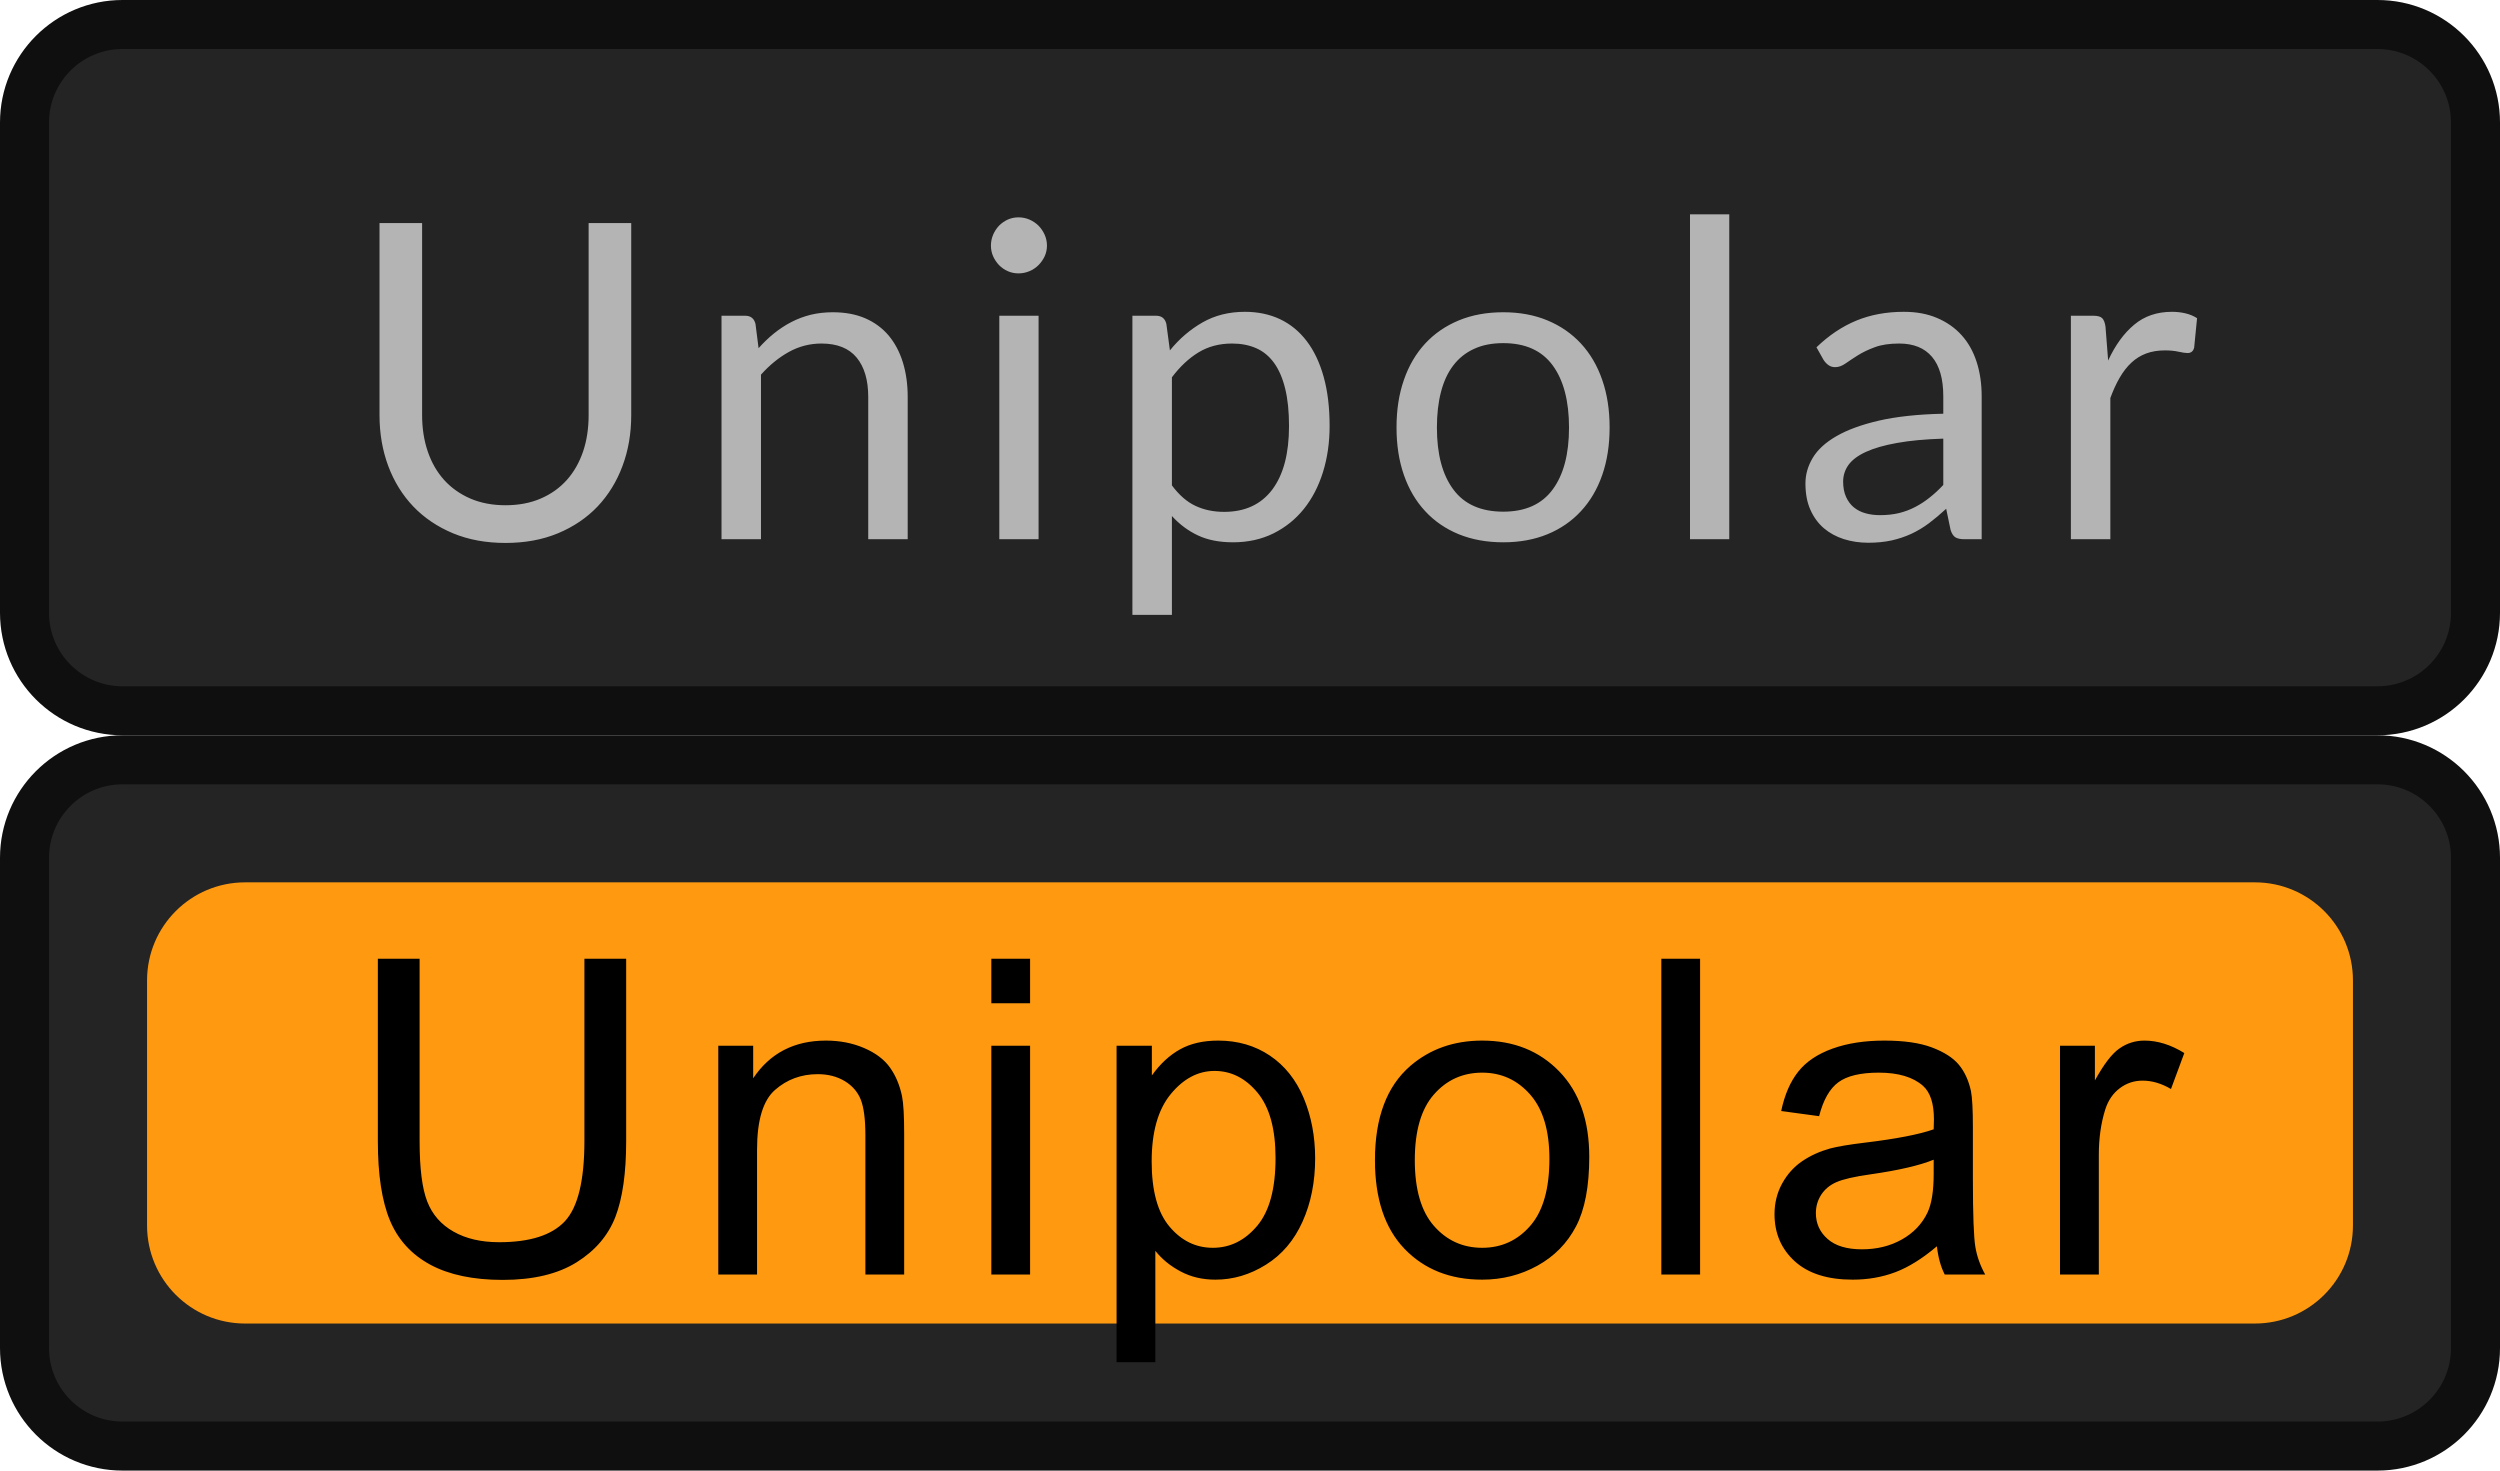
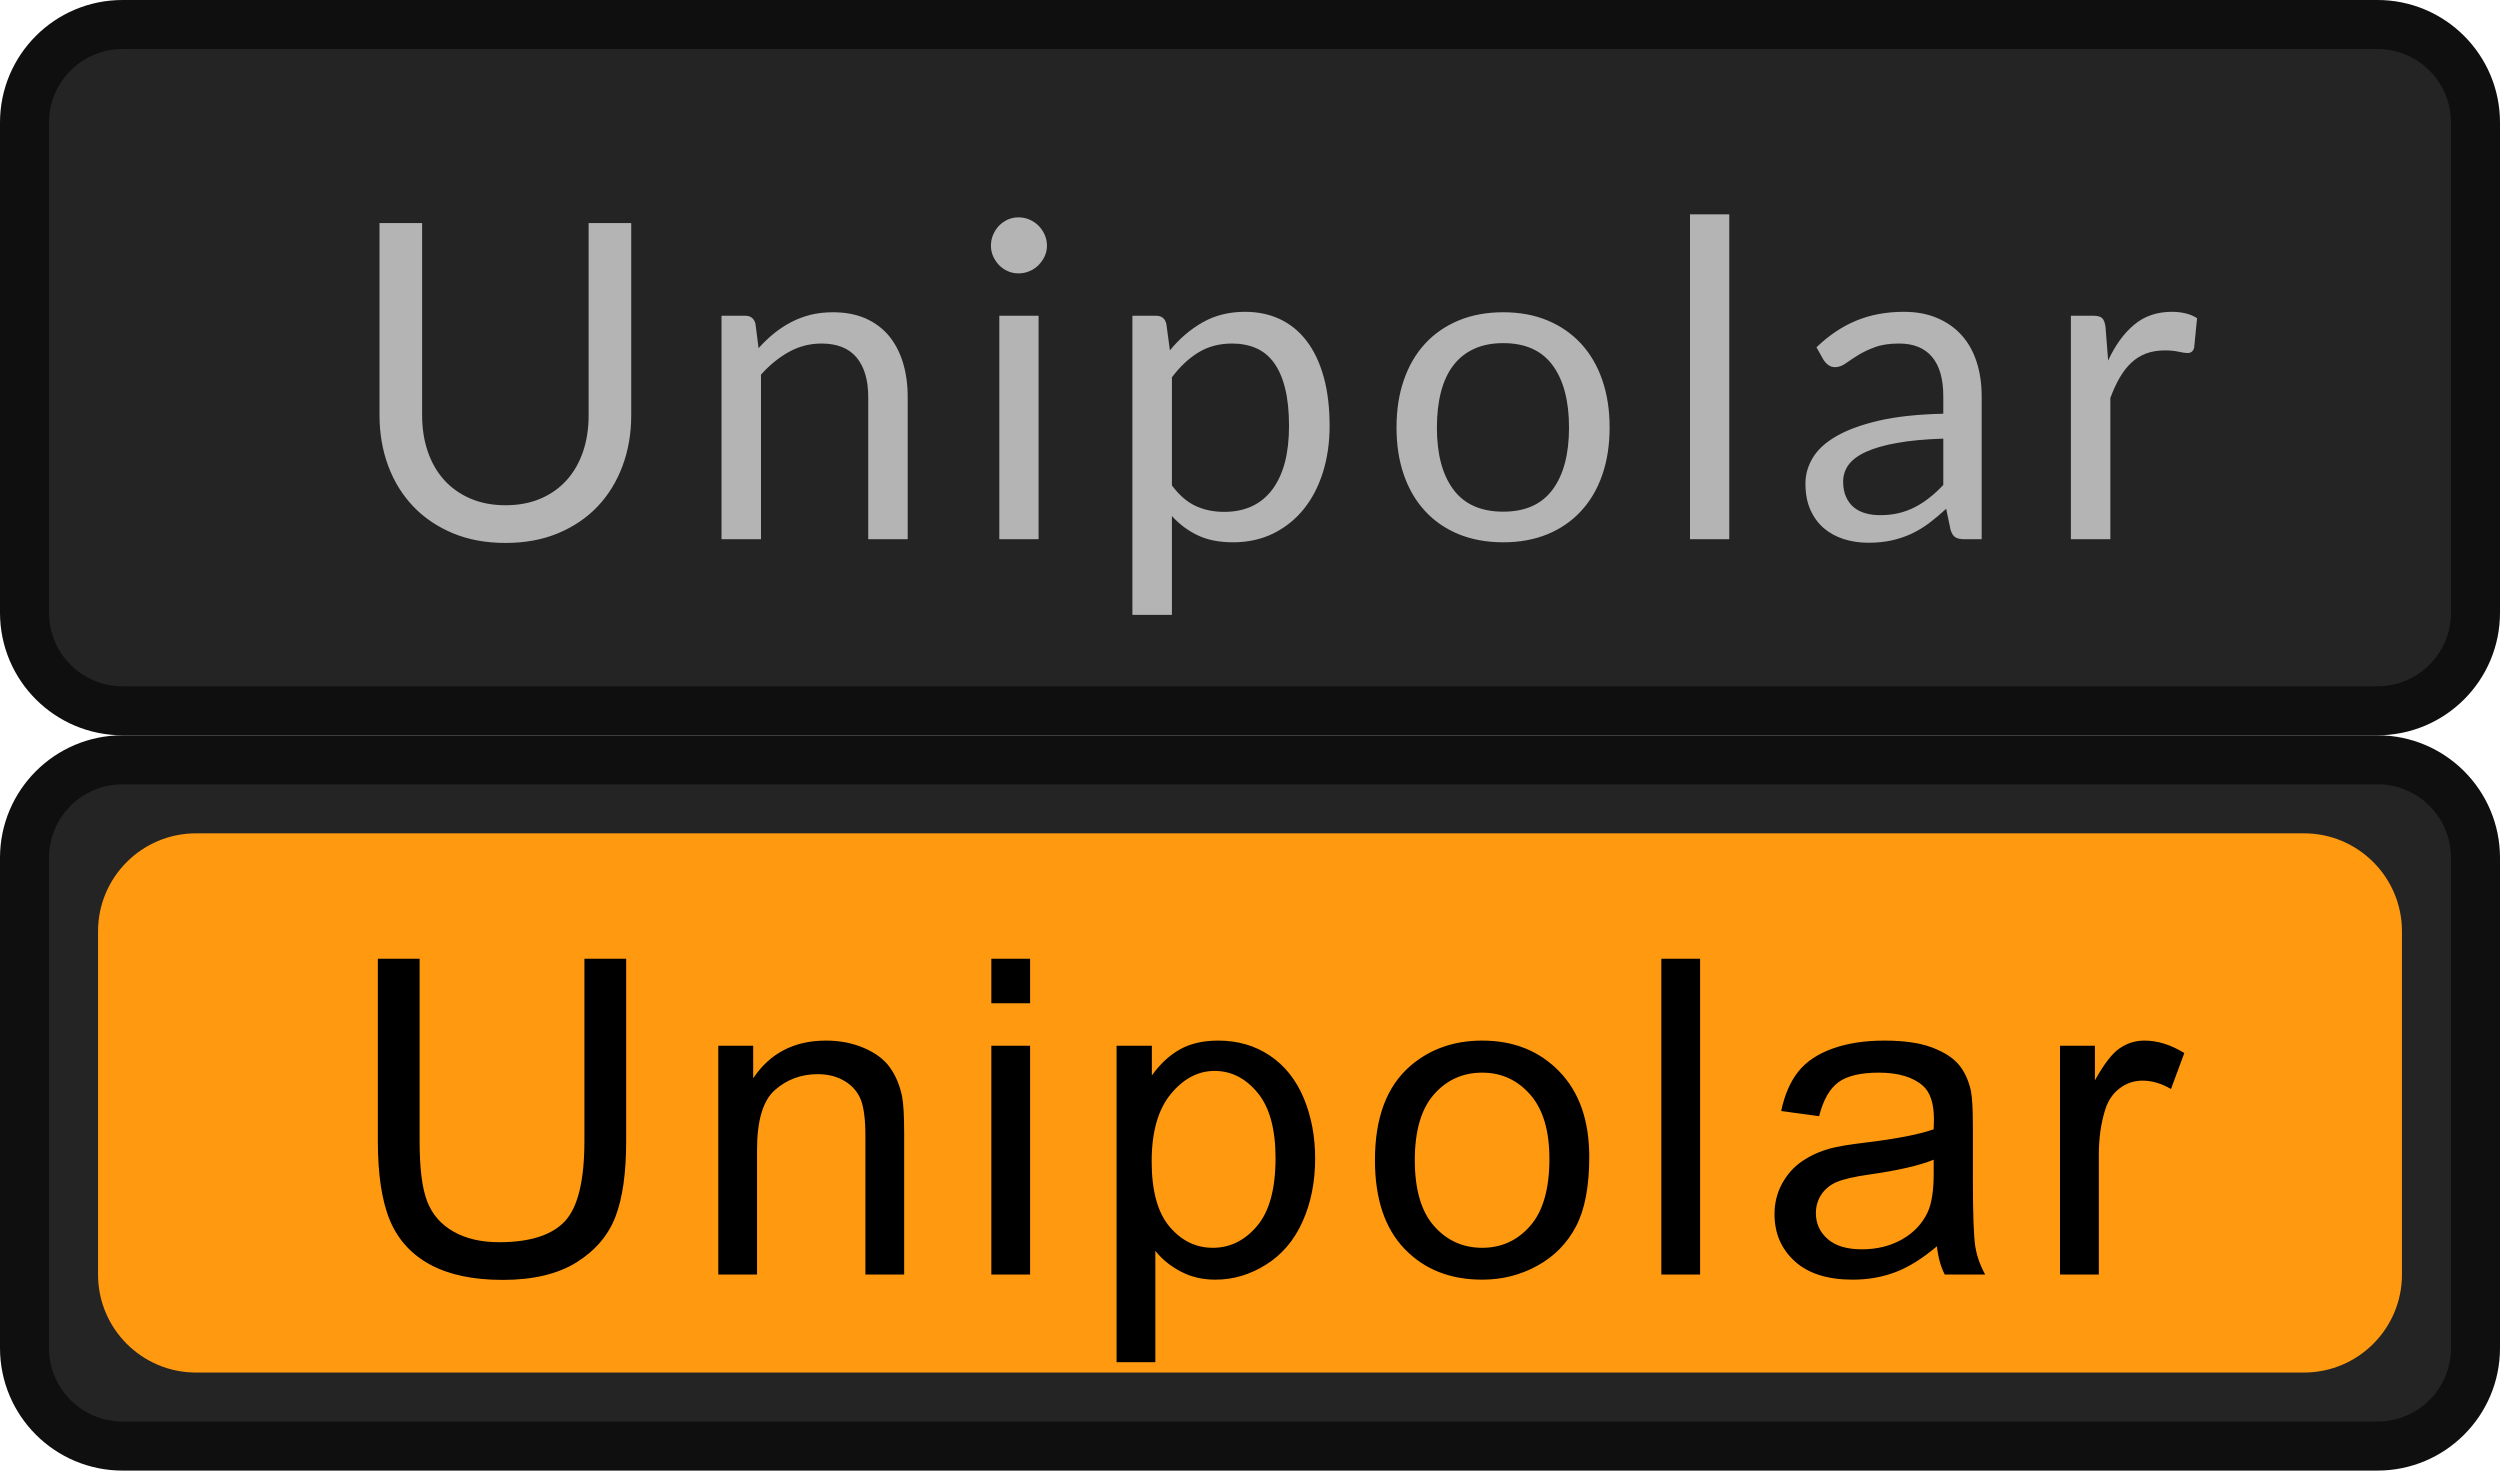
<svg xmlns="http://www.w3.org/2000/svg" xmlns:xlink="http://www.w3.org/1999/xlink" width="51px" height="30px" viewBox="0 0 51 30" version="1.1">
  <defs>
    <rect id="path-1" x="0" y="0" width="51" height="15" rx="2" />
    <filter x="-0.5%" y="-1.7%" width="101.0%" height="106.7%" filterUnits="objectBoundingBox" id="filter-2">
      <feOffset dx="0" dy="0.5" in="SourceAlpha" result="shadowOffsetOuter1" />
      <feComposite in="shadowOffsetOuter1" in2="SourceAlpha" operator="out" result="shadowOffsetOuter1" />
      <feColorMatrix values="0 0 0 0 1   0 0 0 0 1   0 0 0 0 1  0 0 0 0.05 0" type="matrix" in="shadowOffsetOuter1" />
    </filter>
    <rect id="path-3" x="0" y="0" width="51" height="15" rx="2" />
    <filter x="-0.5%" y="-1.7%" width="101.0%" height="106.7%" filterUnits="objectBoundingBox" id="filter-4">
      <feOffset dx="0" dy="0.5" in="SourceAlpha" result="shadowOffsetOuter1" />
      <feComposite in="shadowOffsetOuter1" in2="SourceAlpha" operator="out" result="shadowOffsetOuter1" />
      <feColorMatrix values="0 0 0 0 1   0 0 0 0 1   0 0 0 0 1  0 0 0 0.05 0" type="matrix" in="shadowOffsetOuter1" />
    </filter>
  </defs>
  <g id="bmp00152" stroke="none" stroke-width="1" fill="none" fill-rule="evenodd">
    <g id="button/smallButton">
      <g id="Rectangle">
        <use fill="black" fill-opacity="1" filter="url(#filter-2)" xlink:href="#path-1" />
        <rect stroke="#0F0F0F" stroke-width="1" stroke-linejoin="square" fill="#242424" fill-rule="evenodd" x="0.5" y="0.5" width="50" height="14" rx="2" />
      </g>
    </g>
    <g id="button/smallButton" transform="translate(0, 15)">
      <g id="Rectangle">
        <use fill="black" fill-opacity="1" filter="url(#filter-4)" xlink:href="#path-3" />
        <rect stroke="#0F0F0F" stroke-width="1" stroke-linejoin="square" fill="#242424" fill-rule="evenodd" x="0.5" y="0.5" width="50" height="14" rx="2" />
      </g>
    </g>
-     <rect id="Rectangle" fill="#FF9A10" x="3" y="18" width="45" height="9" rx="2" />
+     <rect id="Rectangle" fill="#FF9A10" x="2" y="17" width="47" height="11" rx="2" />
    <path d="M11.922,19.558 L12.774,19.558 L12.774,23.28 C12.774,23.927 12.701,24.441 12.555,24.822 C12.408,25.203 12.144,25.513 11.761,25.752 C11.379,25.99 10.877,26.11 10.256,26.11 C9.653,26.11 9.159,26.006 8.775,25.798 C8.392,25.59 8.118,25.289 7.954,24.895 C7.79,24.501 7.708,23.962 7.708,23.28 L7.708,19.558 L8.56,19.558 L8.56,23.275 C8.56,23.835 8.612,24.247 8.716,24.512 C8.82,24.778 8.999,24.982 9.252,25.125 C9.506,25.269 9.815,25.341 10.182,25.341 C10.809,25.341 11.255,25.199 11.522,24.915 C11.789,24.63 11.922,24.084 11.922,23.275 L11.922,19.558 Z M14.653,26 L14.653,21.333 L15.365,21.333 L15.365,21.997 C15.707,21.484 16.203,21.228 16.85,21.228 C17.131,21.228 17.39,21.278 17.626,21.379 C17.862,21.48 18.038,21.613 18.155,21.777 C18.272,21.941 18.354,22.136 18.401,22.361 C18.431,22.508 18.445,22.764 18.445,23.13 L18.445,26 L17.654,26 L17.654,23.161 C17.654,22.839 17.623,22.598 17.562,22.438 C17.5,22.279 17.391,22.151 17.235,22.056 C17.078,21.961 16.894,21.913 16.683,21.913 C16.346,21.913 16.055,22.02 15.811,22.234 C15.566,22.448 15.444,22.854 15.444,23.451 L15.444,26 L14.653,26 Z M20.223,20.467 L20.223,19.558 L21.014,19.558 L21.014,20.467 L20.223,20.467 Z M20.223,26 L20.223,21.333 L21.014,21.333 L21.014,26 L20.223,26 Z M22.778,27.789 L22.778,21.333 L23.498,21.333 L23.498,21.939 C23.668,21.702 23.86,21.524 24.074,21.406 C24.288,21.287 24.547,21.228 24.852,21.228 C25.25,21.228 25.602,21.33 25.907,21.535 C26.211,21.74 26.441,22.03 26.597,22.403 C26.752,22.777 26.829,23.186 26.829,23.631 C26.829,24.109 26.744,24.539 26.572,24.921 C26.401,25.303 26.152,25.596 25.825,25.8 C25.499,26.004 25.155,26.105 24.795,26.105 C24.531,26.105 24.295,26.05 24.085,25.938 C23.876,25.827 23.703,25.687 23.569,25.517 L23.569,27.789 L22.778,27.789 Z M23.494,23.693 C23.494,24.293 23.616,24.737 23.859,25.024 C24.102,25.312 24.396,25.455 24.742,25.455 C25.094,25.455 25.395,25.306 25.645,25.009 C25.896,24.712 26.021,24.251 26.021,23.627 C26.021,23.032 25.899,22.587 25.654,22.291 C25.409,21.995 25.117,21.847 24.777,21.847 C24.44,21.847 24.142,22.005 23.883,22.32 C23.624,22.635 23.494,23.092 23.494,23.693 Z M28.049,23.667 C28.049,22.802 28.289,22.162 28.769,21.746 C29.171,21.4 29.66,21.228 30.237,21.228 C30.879,21.228 31.403,21.438 31.81,21.858 C32.218,22.279 32.421,22.859 32.421,23.601 C32.421,24.201 32.331,24.674 32.151,25.018 C31.971,25.362 31.709,25.629 31.364,25.82 C31.02,26.01 30.644,26.105 30.237,26.105 C29.584,26.105 29.056,25.896 28.653,25.477 C28.25,25.058 28.049,24.455 28.049,23.667 Z M28.862,23.667 C28.862,24.264 28.992,24.712 29.253,25.009 C29.513,25.306 29.842,25.455 30.237,25.455 C30.63,25.455 30.956,25.306 31.217,25.007 C31.478,24.708 31.608,24.252 31.608,23.64 C31.608,23.063 31.477,22.626 31.215,22.328 C30.953,22.031 30.627,21.882 30.237,21.882 C29.842,21.882 29.513,22.03 29.253,22.326 C28.992,22.622 28.862,23.069 28.862,23.667 Z M33.891,26 L33.891,19.558 L34.682,19.558 L34.682,26 L33.891,26 Z M39.513,25.424 C39.22,25.673 38.938,25.849 38.667,25.952 C38.396,26.054 38.106,26.105 37.795,26.105 C37.282,26.105 36.888,25.98 36.613,25.73 C36.338,25.479 36.2,25.159 36.2,24.77 C36.2,24.541 36.252,24.332 36.356,24.143 C36.46,23.954 36.596,23.803 36.765,23.688 C36.933,23.574 37.123,23.488 37.334,23.429 C37.489,23.388 37.723,23.349 38.037,23.311 C38.675,23.234 39.146,23.144 39.447,23.038 C39.45,22.93 39.452,22.861 39.452,22.832 C39.452,22.509 39.377,22.282 39.228,22.15 C39.026,21.972 38.725,21.882 38.327,21.882 C37.955,21.882 37.68,21.948 37.503,22.078 C37.326,22.208 37.194,22.439 37.11,22.77 L36.336,22.665 C36.406,22.333 36.522,22.066 36.683,21.863 C36.844,21.659 37.077,21.502 37.382,21.392 C37.687,21.282 38.04,21.228 38.441,21.228 C38.839,21.228 39.163,21.274 39.412,21.368 C39.661,21.462 39.844,21.58 39.962,21.722 C40.079,21.864 40.161,22.043 40.208,22.26 C40.234,22.395 40.247,22.638 40.247,22.99 L40.247,24.044 C40.247,24.78 40.264,25.245 40.298,25.44 C40.331,25.635 40.398,25.821 40.498,26 L39.672,26 C39.589,25.836 39.537,25.644 39.513,25.424 Z M39.447,23.658 C39.16,23.775 38.73,23.875 38.155,23.957 C37.83,24.003 37.6,24.056 37.465,24.115 C37.331,24.173 37.227,24.259 37.153,24.372 C37.08,24.485 37.044,24.61 37.044,24.748 C37.044,24.958 37.123,25.134 37.283,25.275 C37.443,25.416 37.676,25.486 37.984,25.486 C38.289,25.486 38.56,25.419 38.797,25.286 C39.034,25.153 39.209,24.97 39.32,24.739 C39.405,24.56 39.447,24.296 39.447,23.948 L39.447,23.658 Z M42.024,26 L42.024,21.333 L42.736,21.333 L42.736,22.041 C42.918,21.709 43.086,21.491 43.24,21.386 C43.393,21.28 43.563,21.228 43.747,21.228 C44.014,21.228 44.285,21.312 44.56,21.482 L44.288,22.216 C44.094,22.102 43.901,22.045 43.708,22.045 C43.535,22.045 43.379,22.097 43.242,22.201 C43.104,22.305 43.006,22.449 42.947,22.634 C42.859,22.915 42.816,23.223 42.816,23.557 L42.816,26 L42.024,26 Z" id="Unipolar" fill="#000000" />
    <g id="Group" transform="translate(7, 2)" />
    <path d="M10.312,11.076 C10.708,11.076 11.065,11.011 11.383,10.879 C11.701,10.746 11.97,10.564 12.191,10.332 C12.411,10.099 12.581,9.824 12.699,9.506 C12.818,9.188 12.877,8.843 12.877,8.471 L12.877,8.471 L12.877,4.551 L12.008,4.551 L12.008,8.471 C12.008,8.741 11.97,8.989 11.894,9.213 C11.817,9.438 11.706,9.632 11.561,9.794 C11.415,9.956 11.238,10.082 11.027,10.172 C10.818,10.262 10.579,10.307 10.312,10.307 C10.045,10.307 9.806,10.261 9.594,10.17 C9.383,10.078 9.204,9.951 9.059,9.79 C8.913,9.627 8.802,9.434 8.726,9.209 C8.649,8.984 8.611,8.736 8.611,8.466 L8.611,8.466 L8.611,4.551 L7.742,4.551 L7.742,8.471 C7.742,8.843 7.802,9.188 7.92,9.506 C8.039,9.824 8.209,10.099 8.431,10.332 C8.653,10.564 8.923,10.746 9.241,10.879 C9.559,11.011 9.916,11.076 10.312,11.076 Z M15.524,11 L15.524,7.643 C15.698,7.448 15.888,7.293 16.094,7.179 C16.299,7.066 16.52,7.008 16.758,7.008 C17.078,7.008 17.318,7.104 17.475,7.294 C17.633,7.485 17.712,7.753 17.712,8.098 L17.712,8.098 L17.712,11 L18.517,11 L18.517,8.098 C18.517,7.84 18.484,7.604 18.418,7.391 C18.352,7.178 18.255,6.996 18.128,6.844 C18,6.693 17.841,6.576 17.651,6.493 C17.46,6.411 17.241,6.37 16.991,6.37 C16.829,6.37 16.679,6.387 16.539,6.421 C16.4,6.456 16.268,6.505 16.143,6.57 C16.019,6.634 15.901,6.712 15.79,6.801 C15.679,6.891 15.574,6.992 15.475,7.103 L15.475,7.103 L15.412,6.608 C15.385,6.497 15.315,6.441 15.2,6.441 L15.2,6.441 L14.719,6.441 L14.719,11 L15.524,11 Z M20.777,5.577 C20.855,5.577 20.93,5.562 21,5.532 C21.071,5.503 21.132,5.461 21.185,5.409 C21.237,5.356 21.279,5.296 21.311,5.229 C21.342,5.161 21.358,5.088 21.358,5.011 C21.358,4.933 21.342,4.858 21.311,4.788 C21.279,4.717 21.237,4.656 21.185,4.603 C21.132,4.551 21.071,4.51 21,4.479 C20.93,4.449 20.855,4.434 20.777,4.434 C20.7,4.434 20.627,4.449 20.559,4.479 C20.492,4.51 20.433,4.551 20.381,4.603 C20.331,4.656 20.29,4.717 20.26,4.788 C20.23,4.858 20.215,4.933 20.215,5.011 C20.215,5.088 20.23,5.161 20.26,5.229 C20.29,5.296 20.331,5.356 20.381,5.409 C20.433,5.461 20.492,5.503 20.559,5.532 C20.627,5.562 20.7,5.577 20.777,5.577 Z M21.187,11 L21.187,6.441 L20.386,6.441 L20.386,11 L21.187,11 Z M23.907,12.543 L23.907,10.527 C24.06,10.695 24.236,10.827 24.435,10.921 C24.635,11.016 24.874,11.063 25.153,11.063 C25.459,11.063 25.734,11.002 25.979,10.881 C26.223,10.759 26.43,10.593 26.6,10.381 C26.769,10.17 26.899,9.919 26.989,9.63 C27.079,9.34 27.124,9.027 27.124,8.691 C27.124,8.313 27.084,7.979 27.003,7.688 C26.922,7.397 26.806,7.153 26.656,6.957 C26.506,6.76 26.325,6.612 26.112,6.511 C25.899,6.411 25.66,6.361 25.396,6.361 C25.072,6.361 24.784,6.433 24.532,6.577 C24.28,6.721 24.058,6.911 23.866,7.148 L23.866,7.148 L23.794,6.608 C23.767,6.497 23.697,6.441 23.583,6.441 L23.583,6.441 L23.101,6.441 L23.101,12.543 L23.907,12.543 Z M24.973,10.442 C24.757,10.442 24.562,10.402 24.388,10.32 C24.214,10.239 24.054,10.1 23.907,9.902 L23.907,9.902 L23.907,7.697 C24.072,7.478 24.252,7.309 24.449,7.189 C24.645,7.069 24.874,7.008 25.135,7.008 C25.318,7.008 25.482,7.04 25.626,7.103 C25.77,7.166 25.891,7.266 25.99,7.402 C26.089,7.539 26.165,7.713 26.217,7.926 C26.27,8.139 26.296,8.395 26.296,8.691 C26.296,9.252 26.182,9.684 25.954,9.988 C25.726,10.29 25.399,10.442 24.973,10.442 Z M30.667,11.063 C31,11.063 31.3,11.008 31.567,10.899 C31.834,10.789 32.062,10.633 32.251,10.428 C32.44,10.225 32.585,9.979 32.685,9.691 C32.786,9.402 32.836,9.079 32.836,8.719 C32.836,8.361 32.786,8.038 32.685,7.749 C32.585,7.459 32.44,7.213 32.251,7.008 C32.062,6.804 31.834,6.647 31.567,6.536 C31.3,6.425 31,6.37 30.667,6.37 C30.331,6.37 30.029,6.425 29.76,6.536 C29.492,6.647 29.263,6.804 29.074,7.008 C28.885,7.213 28.74,7.459 28.64,7.749 C28.539,8.038 28.489,8.361 28.489,8.719 C28.489,9.079 28.539,9.402 28.64,9.691 C28.74,9.979 28.885,10.225 29.074,10.428 C29.263,10.633 29.492,10.789 29.76,10.899 C30.029,11.008 30.331,11.063 30.667,11.063 Z M30.667,10.438 C30.211,10.438 29.871,10.287 29.648,9.985 C29.424,9.684 29.313,9.263 29.313,8.723 C29.313,8.453 29.34,8.211 29.396,7.996 C29.451,7.782 29.535,7.601 29.648,7.454 C29.76,7.307 29.901,7.194 30.071,7.117 C30.24,7.038 30.439,7 30.667,7 C31.117,7 31.453,7.151 31.675,7.454 C31.897,7.757 32.008,8.18 32.008,8.723 C32.008,9.263 31.897,9.684 31.675,9.985 C31.453,10.287 31.117,10.438 30.667,10.438 Z M35.277,11 L35.277,4.372 L34.476,4.372 L34.476,11 L35.277,11 Z M38.113,11.072 C38.287,11.072 38.445,11.056 38.588,11.025 C38.73,10.993 38.865,10.948 38.991,10.89 C39.117,10.831 39.237,10.759 39.351,10.674 C39.465,10.588 39.582,10.49 39.702,10.379 L39.702,10.379 L39.792,10.811 C39.816,10.886 39.849,10.936 39.891,10.962 C39.933,10.987 39.993,11 40.071,11 L40.071,11 L40.426,11 L40.426,8.084 C40.426,7.829 40.392,7.595 40.323,7.382 C40.254,7.169 40.152,6.987 40.017,6.838 C39.882,6.688 39.715,6.571 39.517,6.487 C39.319,6.402 39.093,6.361 38.838,6.361 C38.484,6.361 38.161,6.42 37.87,6.54 C37.579,6.66 37.308,6.842 37.056,7.085 L37.056,7.085 L37.2,7.341 C37.227,7.383 37.26,7.419 37.299,7.447 C37.338,7.476 37.384,7.49 37.438,7.49 C37.507,7.49 37.577,7.465 37.647,7.416 C37.718,7.366 37.802,7.311 37.899,7.249 C37.997,7.188 38.112,7.132 38.246,7.083 C38.379,7.033 38.545,7.008 38.743,7.008 C39.037,7.008 39.261,7.099 39.414,7.281 C39.567,7.462 39.643,7.73 39.643,8.084 L39.643,8.084 L39.643,8.44 C39.124,8.451 38.686,8.499 38.329,8.581 C37.972,8.664 37.683,8.77 37.461,8.899 C37.239,9.027 37.078,9.175 36.979,9.342 C36.88,9.508 36.831,9.681 36.831,9.861 C36.831,10.069 36.864,10.248 36.932,10.399 C36.999,10.551 37.091,10.676 37.206,10.775 C37.322,10.874 37.458,10.948 37.614,10.998 C37.77,11.047 37.936,11.072 38.113,11.072 Z M38.352,10.509 C38.247,10.509 38.148,10.497 38.057,10.471 C37.965,10.446 37.886,10.405 37.818,10.35 C37.751,10.294 37.698,10.223 37.659,10.136 C37.62,10.049 37.6,9.945 37.6,9.825 C37.6,9.7 37.637,9.585 37.71,9.483 C37.784,9.382 37.902,9.293 38.066,9.218 C38.229,9.143 38.441,9.082 38.7,9.036 C38.96,8.989 39.274,8.96 39.643,8.948 L39.643,8.948 L39.643,9.893 C39.553,9.989 39.461,10.075 39.366,10.149 C39.272,10.225 39.173,10.289 39.069,10.343 C38.966,10.397 38.856,10.438 38.739,10.467 C38.622,10.495 38.493,10.509 38.352,10.509 Z M43.051,11 L43.051,8.12 C43.108,7.964 43.172,7.825 43.242,7.704 C43.313,7.582 43.392,7.48 43.481,7.398 C43.569,7.315 43.67,7.253 43.782,7.211 C43.895,7.169 44.023,7.148 44.167,7.148 C44.269,7.148 44.361,7.157 44.442,7.175 C44.523,7.193 44.584,7.202 44.626,7.202 C44.698,7.202 44.743,7.165 44.761,7.09 L44.761,7.09 L44.82,6.491 C44.751,6.446 44.672,6.413 44.583,6.392 C44.495,6.371 44.403,6.361 44.307,6.361 C44.004,6.361 43.747,6.448 43.537,6.624 C43.327,6.799 43.15,7.043 43.006,7.355 L43.006,7.355 L42.952,6.662 C42.94,6.581 42.918,6.524 42.885,6.491 C42.852,6.458 42.792,6.441 42.705,6.441 L42.705,6.441 L42.246,6.441 L42.246,11 L43.051,11 Z" id="Unipolar" fill="#B4B4B4" fill-rule="nonzero" />
  </g>
</svg>
